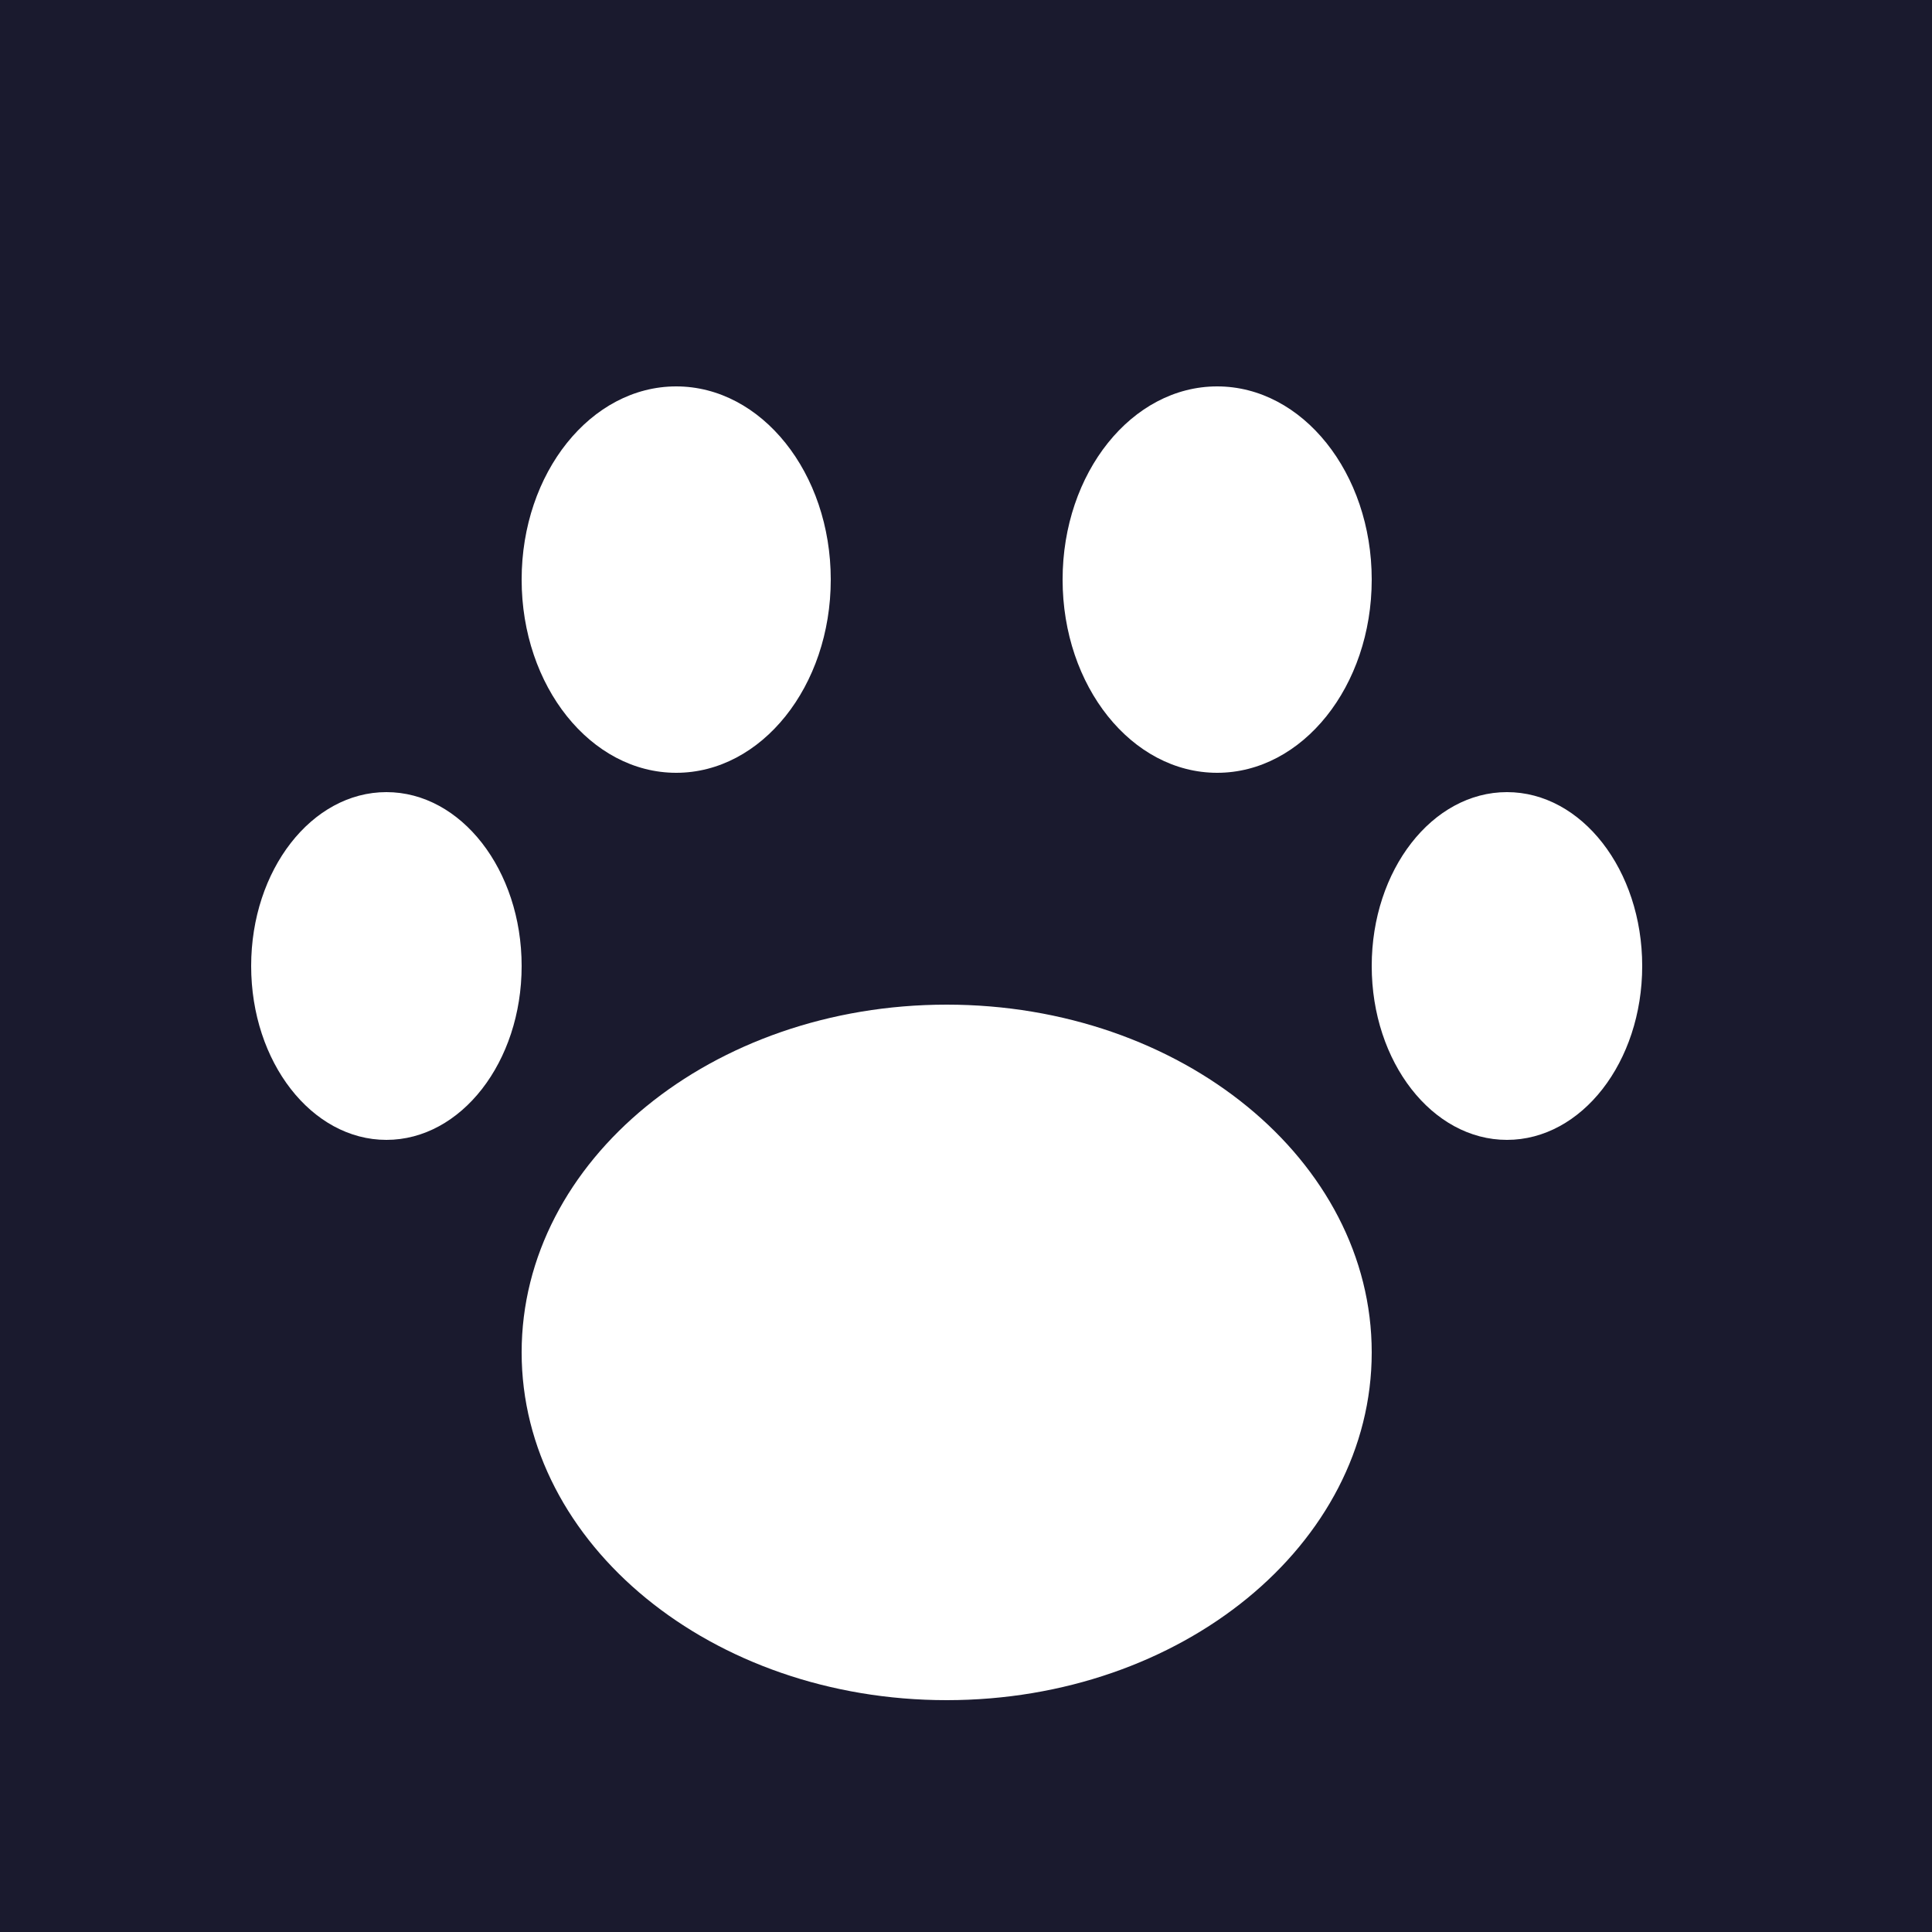
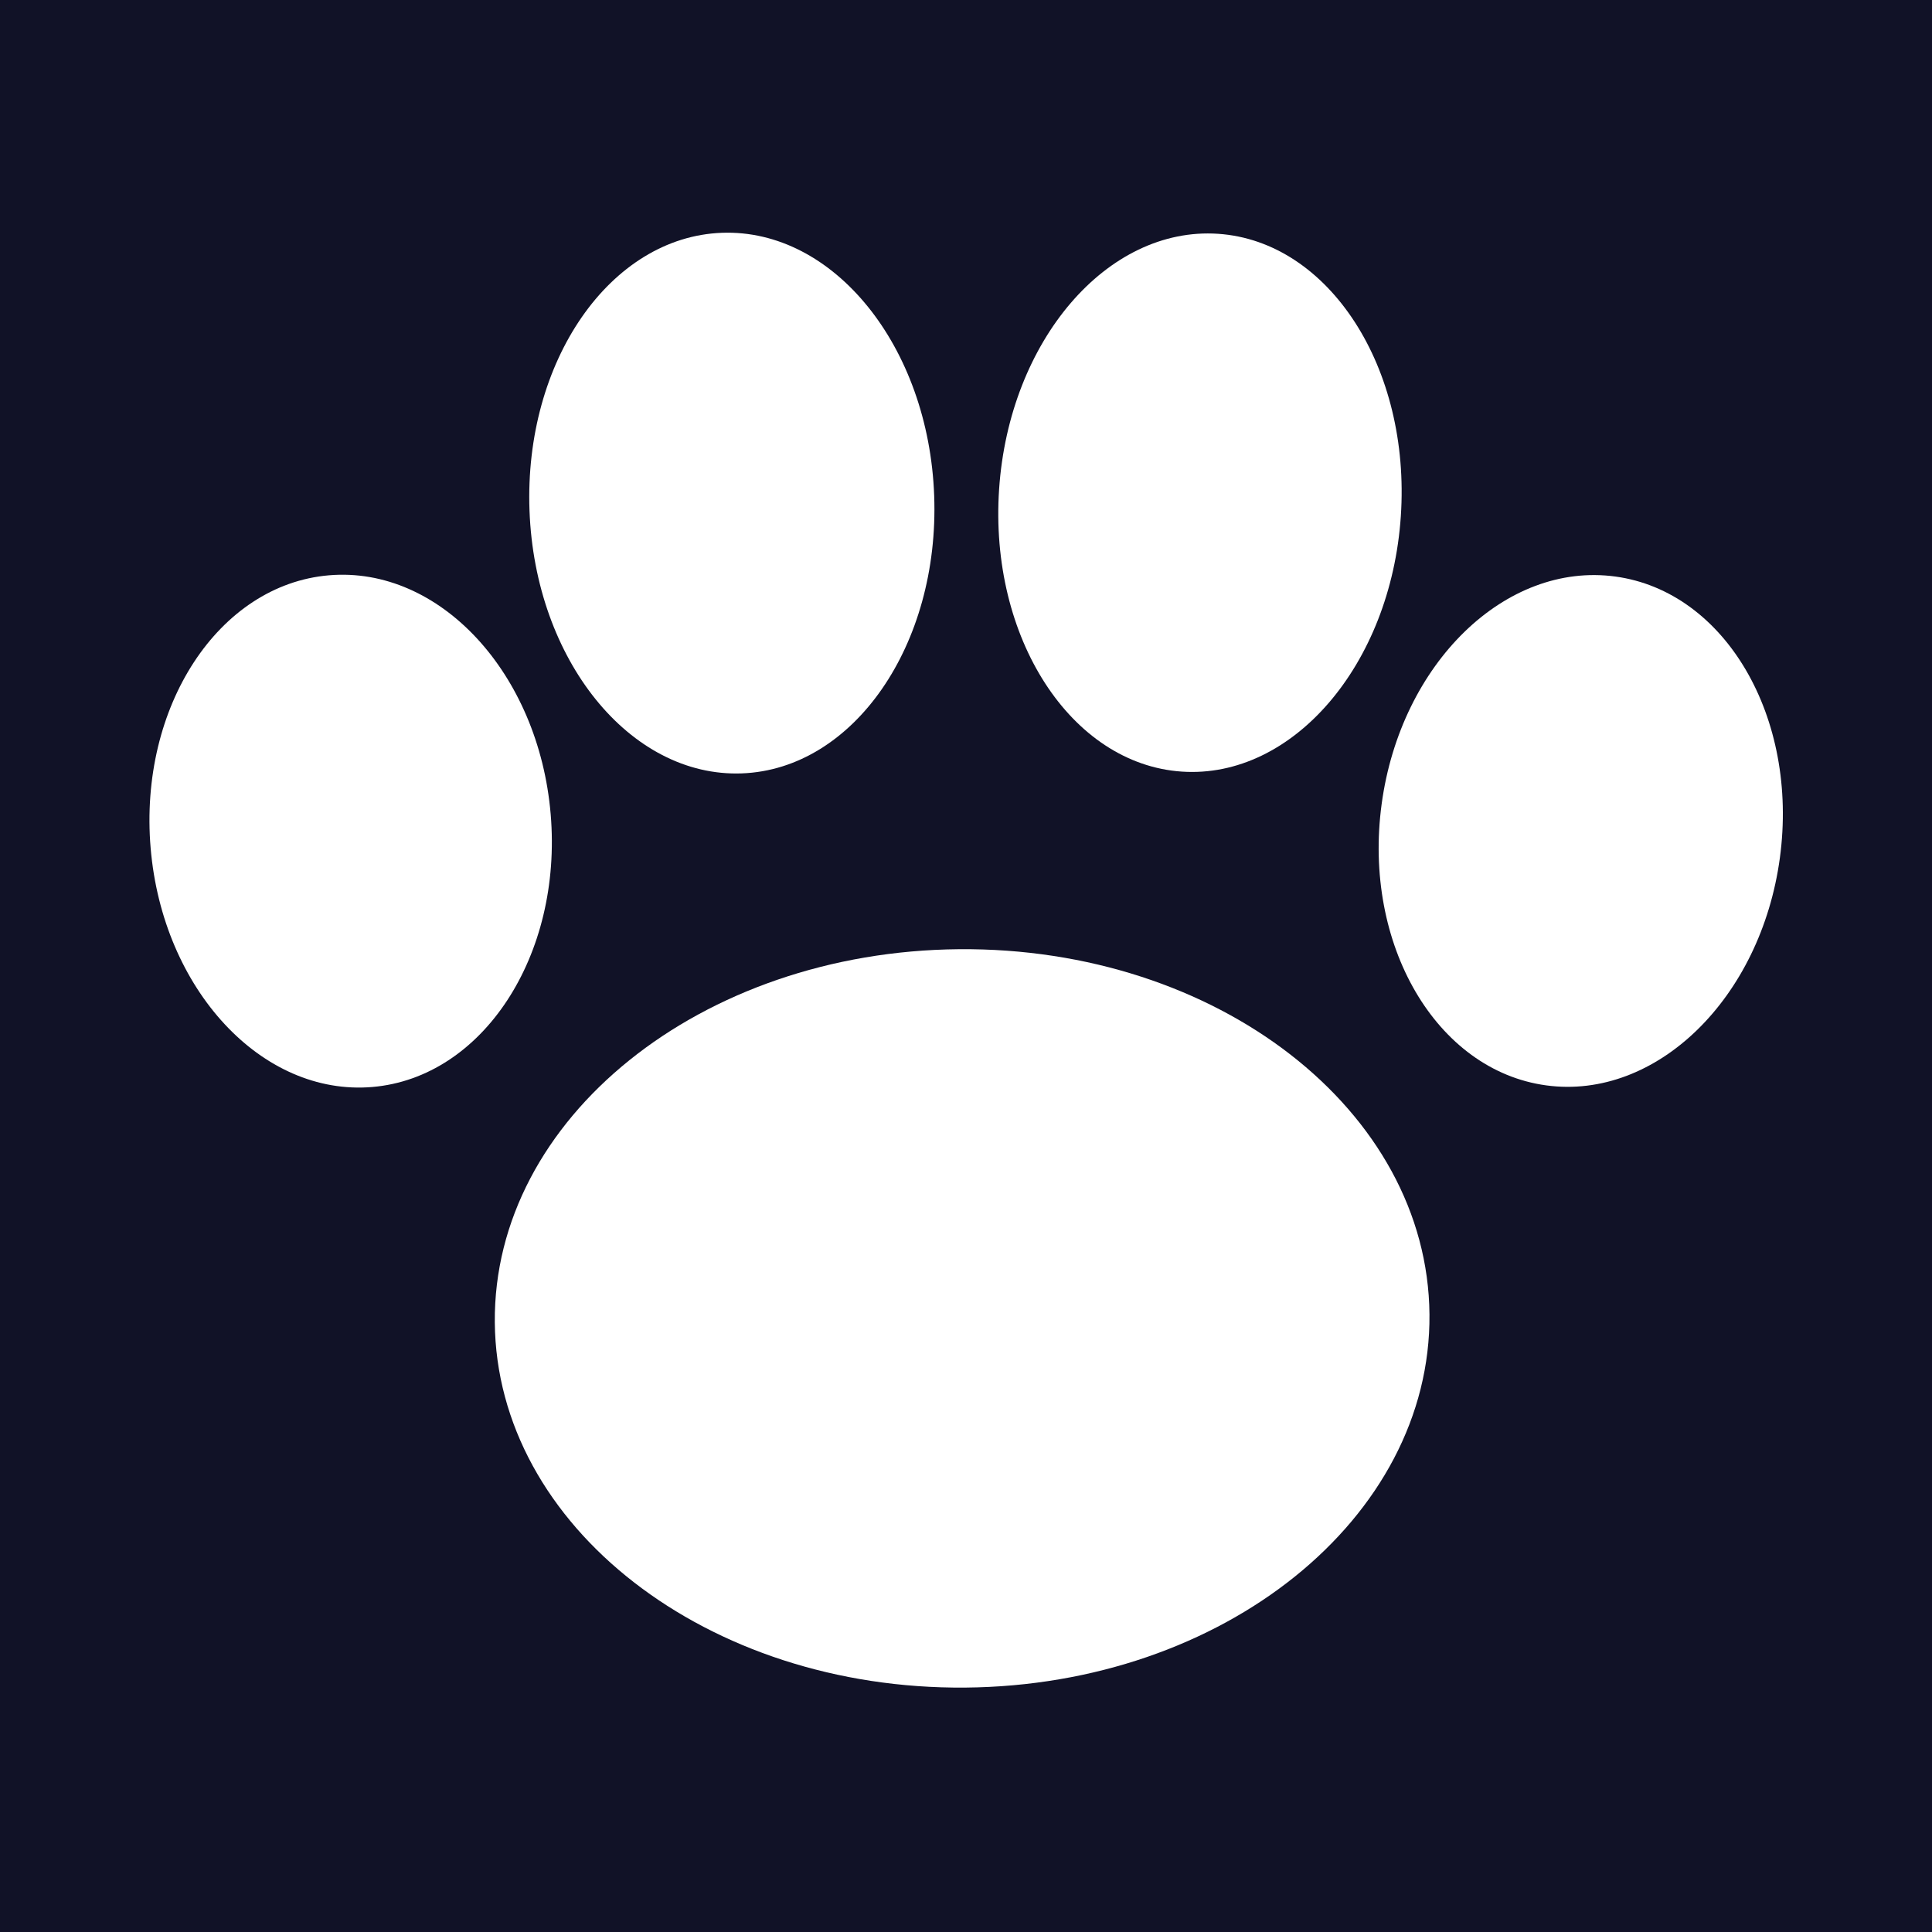
<svg xmlns="http://www.w3.org/2000/svg" viewBox="0 0 100 100">
-   <rect width="100" height="100" fill="#1a1a2e" />
-   <ellipse cx="35" cy="30" rx="8" ry="10" fill="white" />
-   <ellipse cx="63" cy="30" rx="8" ry="10" fill="white" />
-   <ellipse cx="20" cy="50" rx="7" ry="9" fill="white" />
-   <ellipse cx="78" cy="50" rx="7" ry="9" fill="white" />
-   <ellipse cx="49" cy="70" rx="22" ry="18" fill="white" />
+   <rect width="100" height="100" fill="#111227" />
+   <ellipse cx="37.88" cy="26.04" rx="14.00" ry="10.48" fill="#fff" transform="rotate(87.89 37.88 26.04)" />
+   <ellipse cx="62.11" cy="26.02" rx="13.95" ry="10.42" fill="#fff" transform="rotate(-86.13 62.11 26.02)" />
+   <ellipse cx="18.15" cy="43.02" rx="13.29" ry="10.39" fill="#fff" transform="rotate(85.17 18.15 43.02)" />
+   <ellipse cx="81.82" cy="43.01" rx="13.29" ry="10.40" fill="#fff" transform="rotate(-82.27 81.82 43.01)" />
+   <ellipse cx="49.80" cy="68.24" rx="24.19" ry="19.11" fill="#fff" transform="rotate(-0.49 49.80 68.24)" />
</svg>
